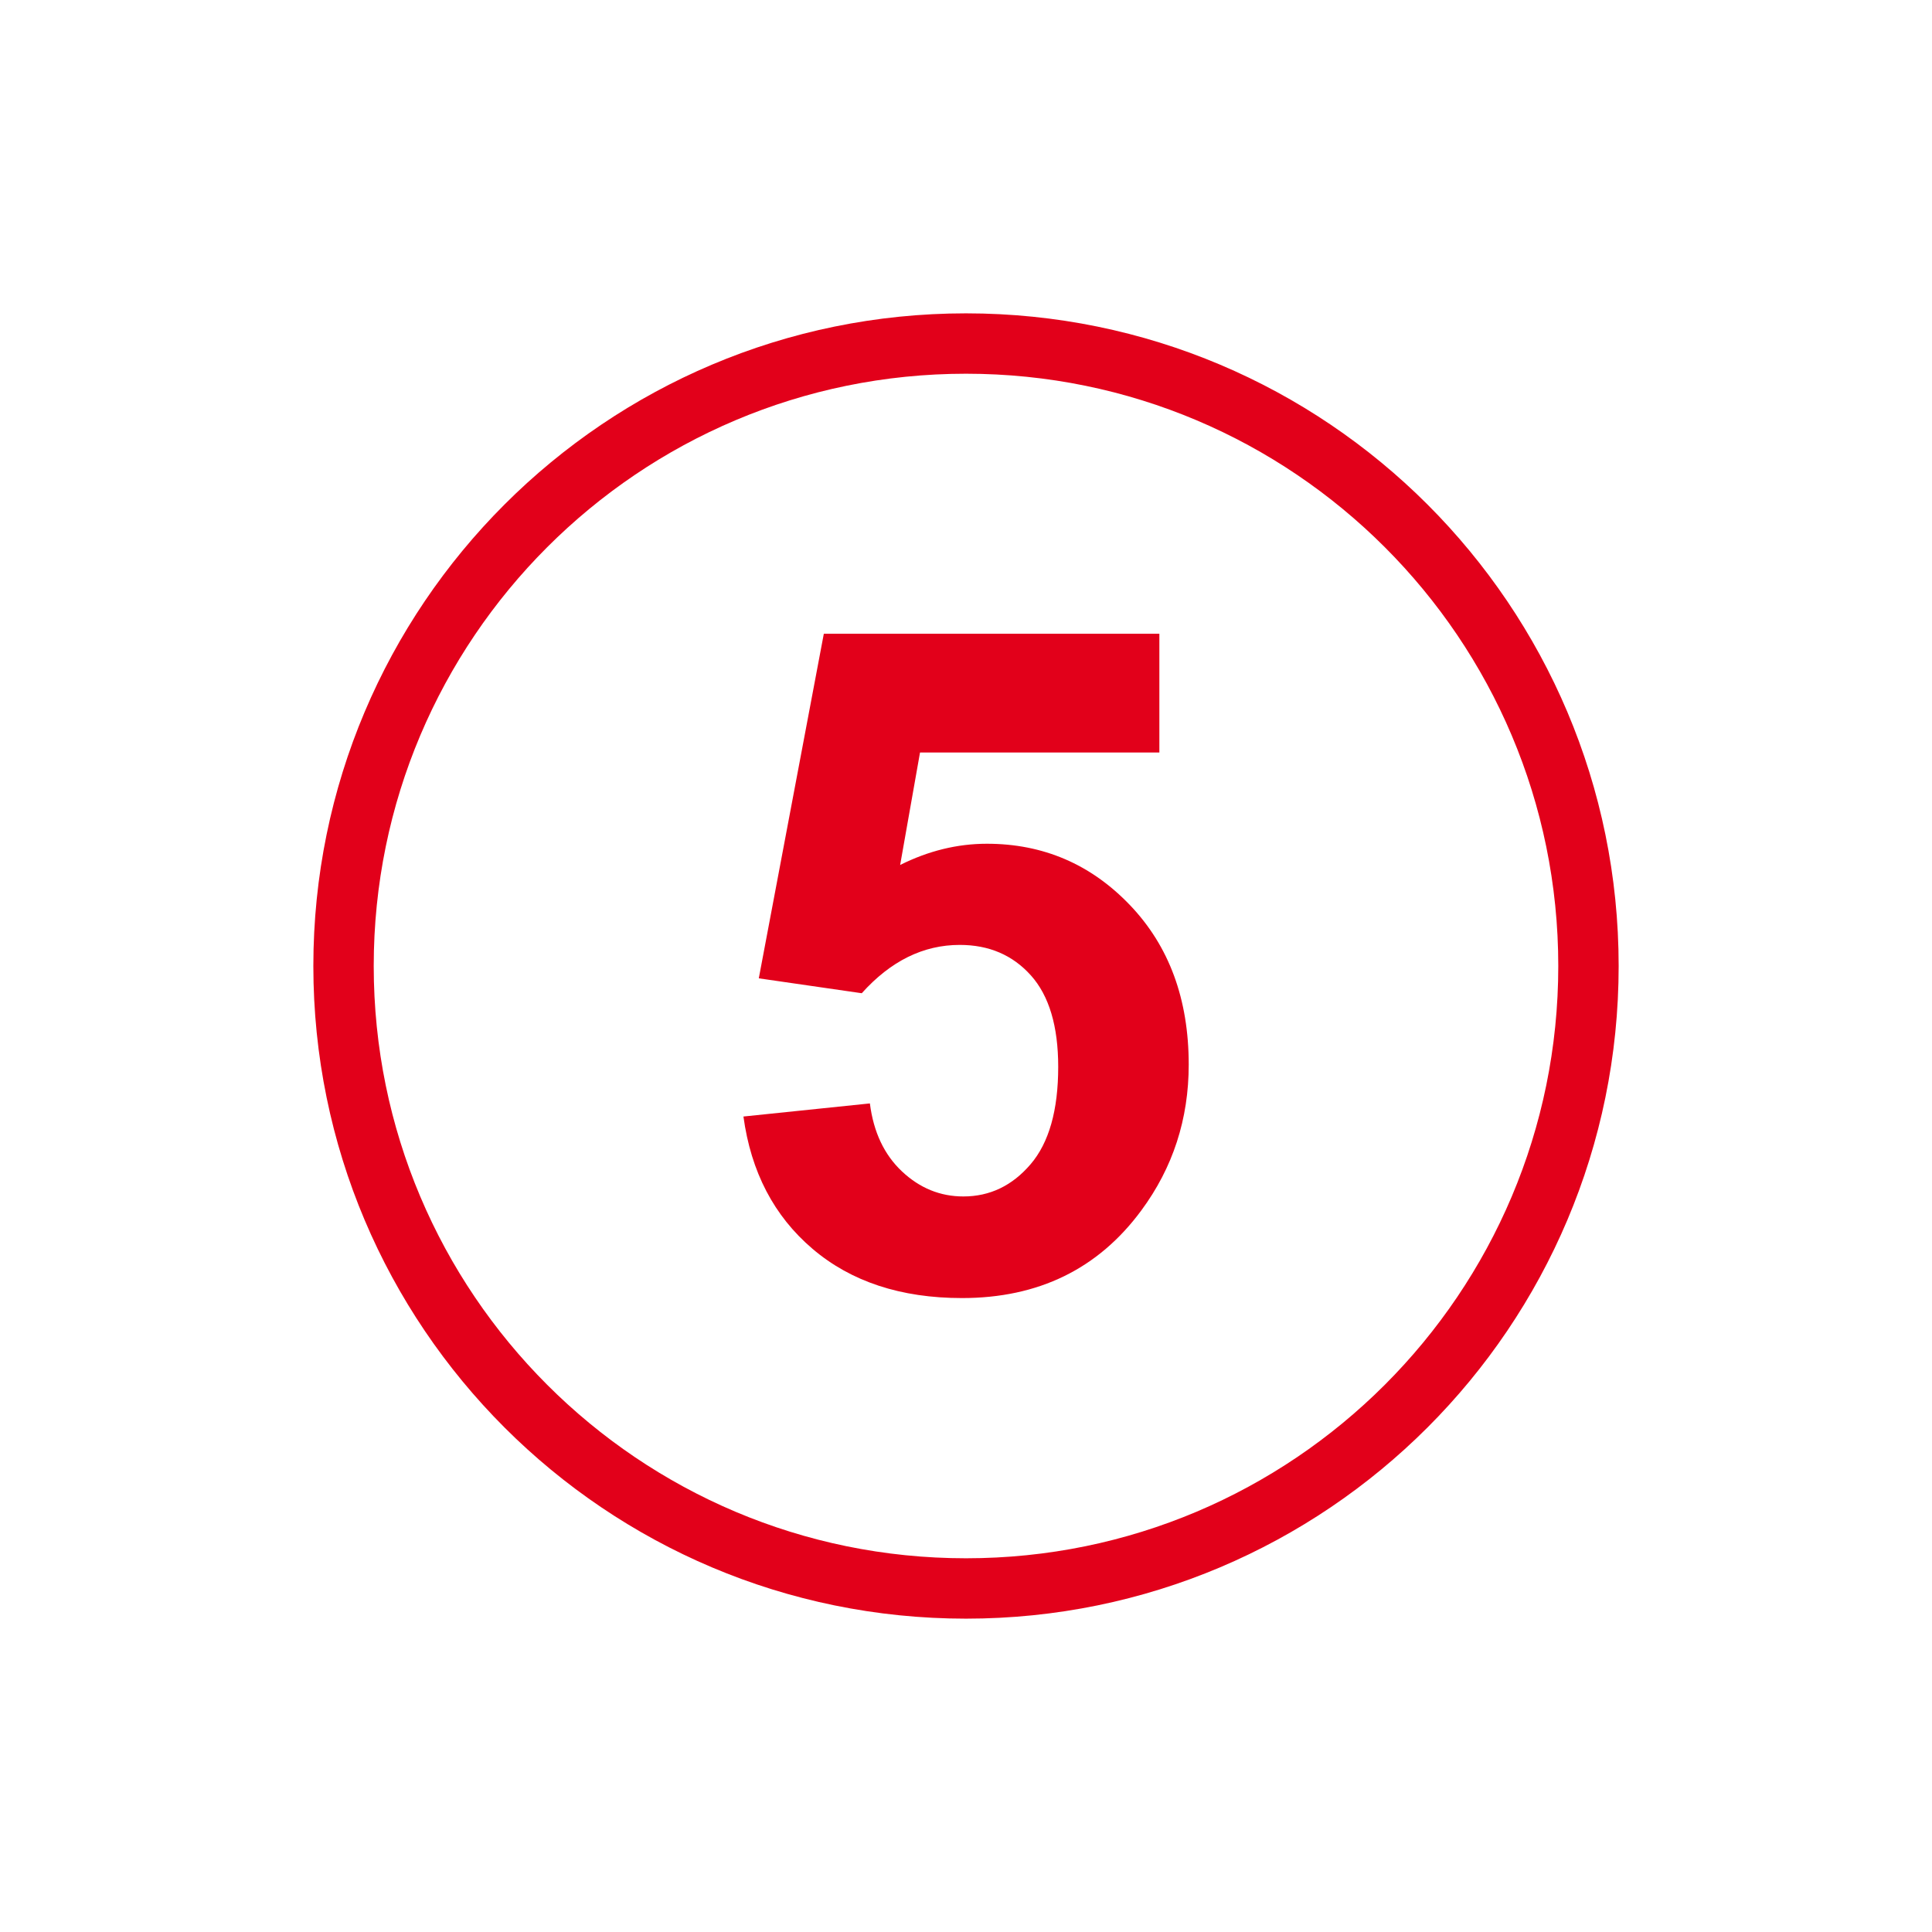
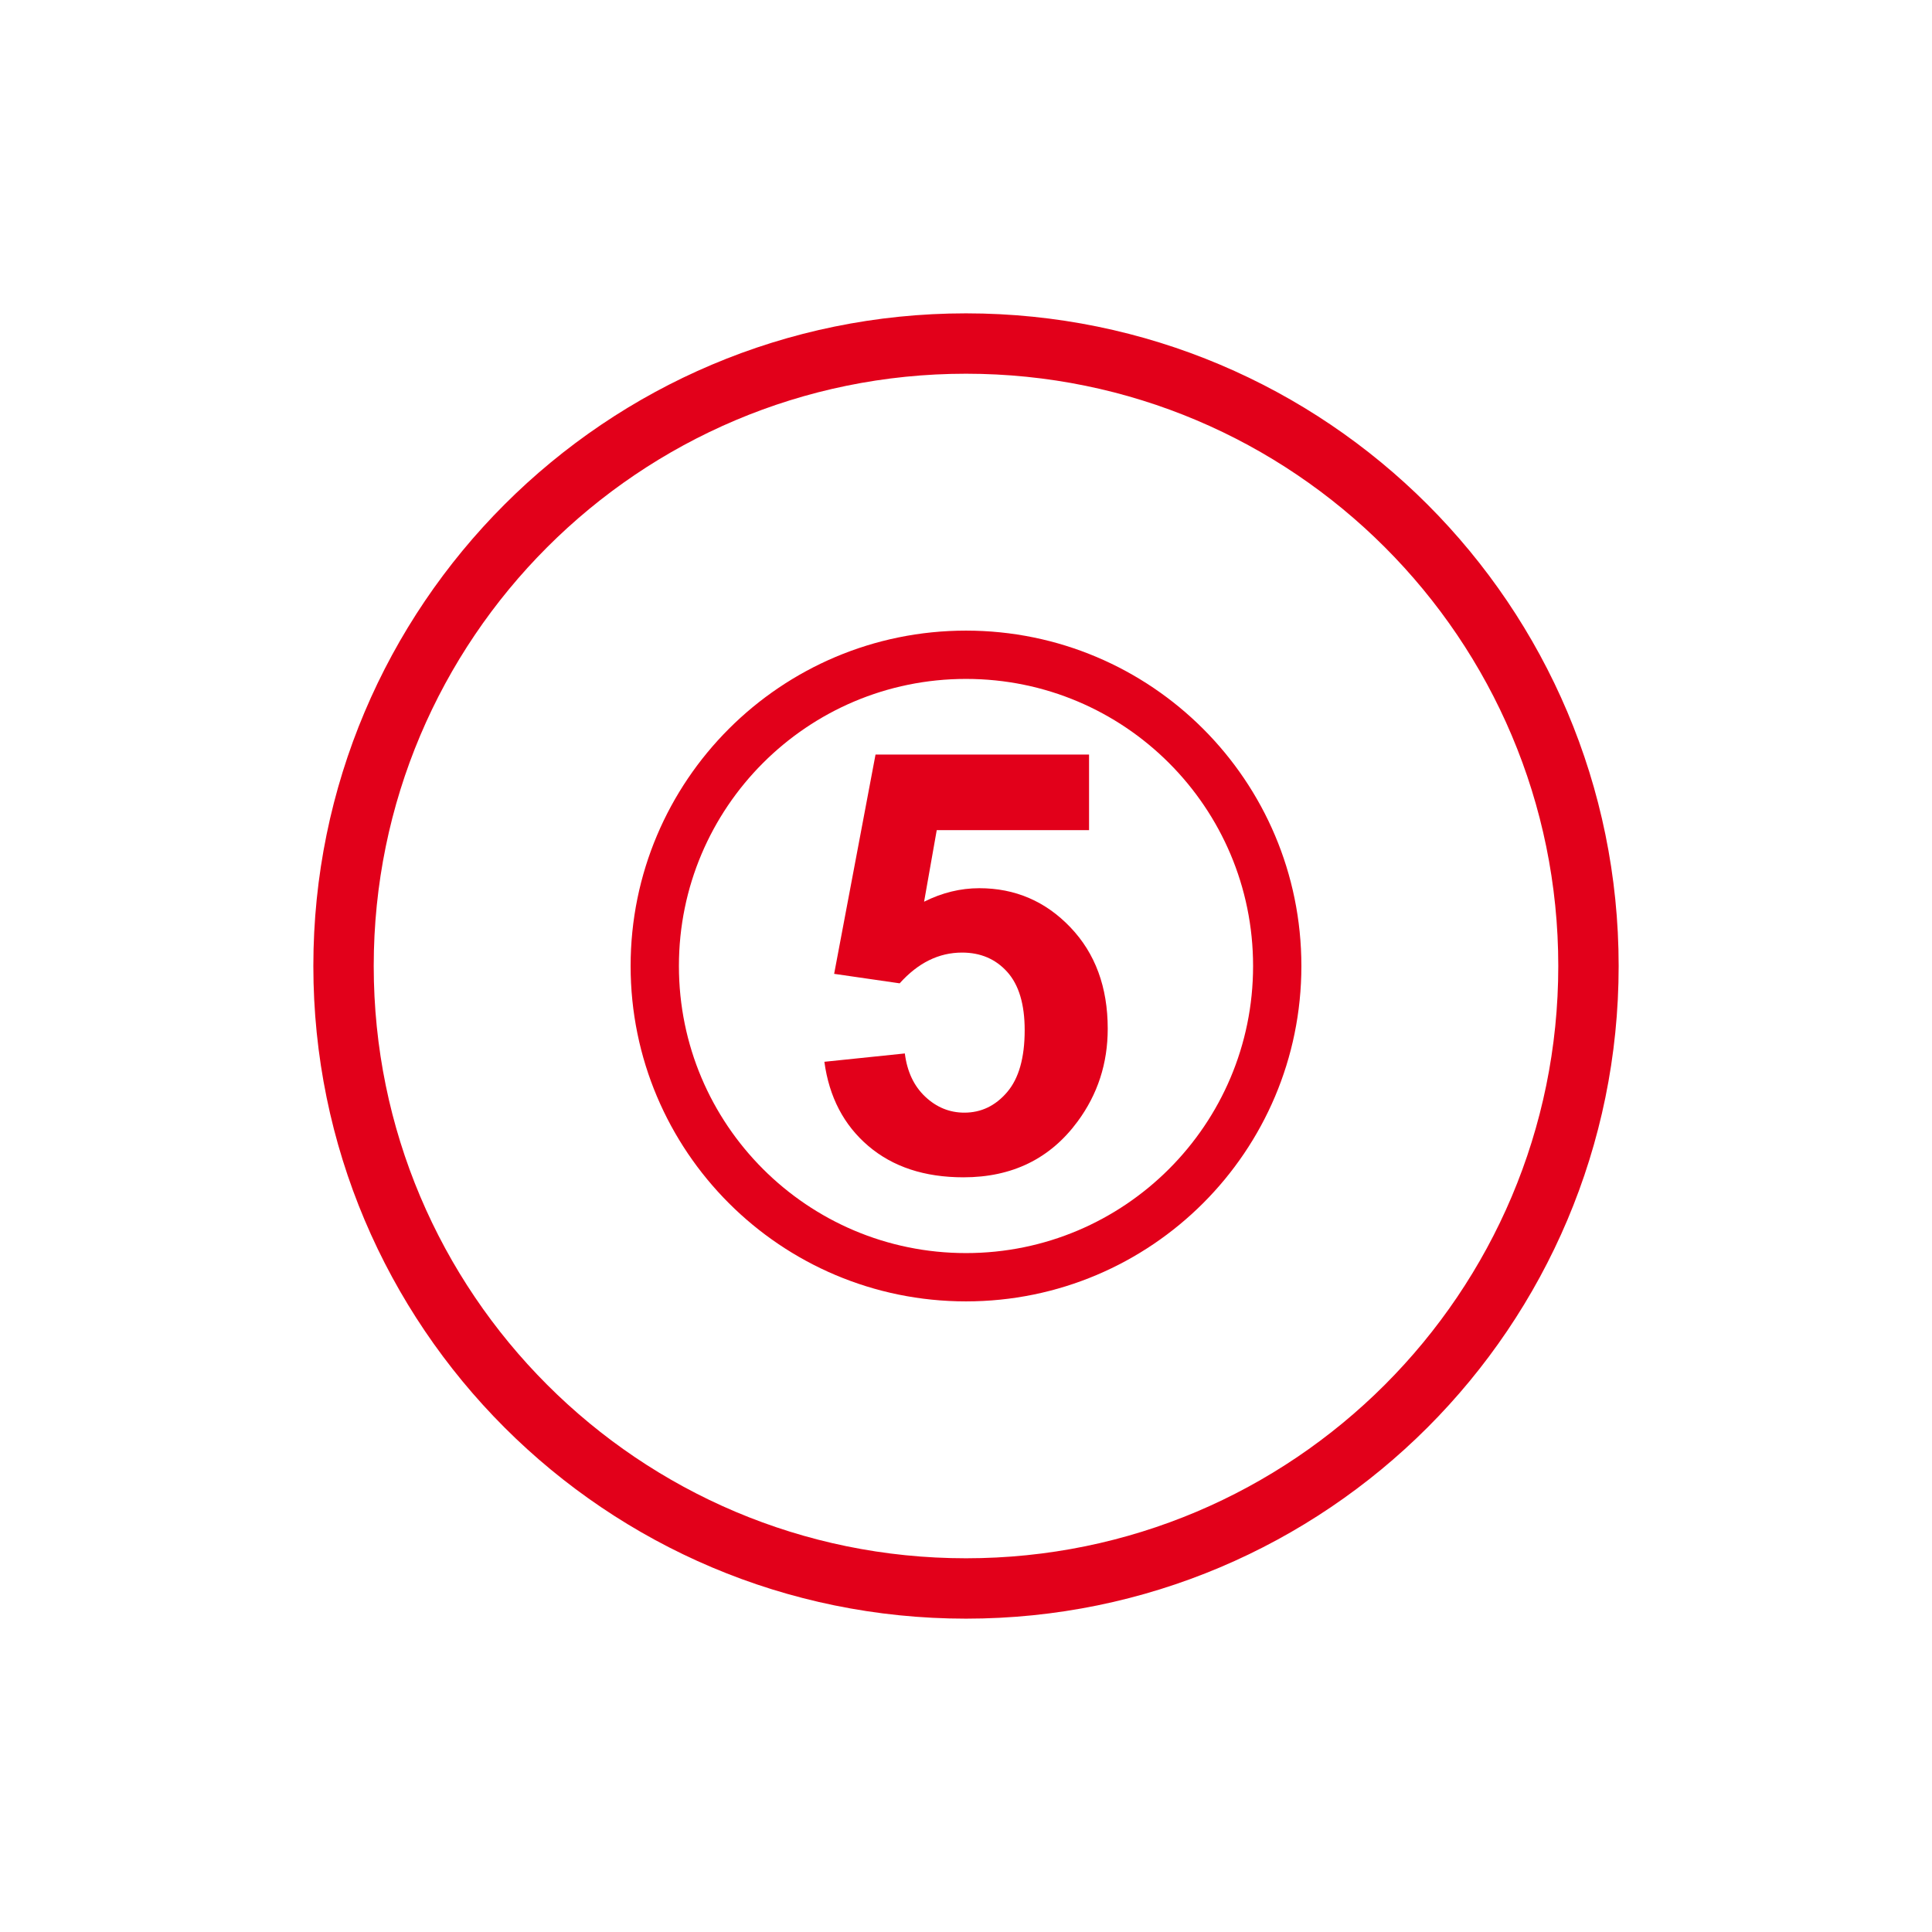
<svg xmlns="http://www.w3.org/2000/svg" viewBox="0 0 64 64">
  <circle cx="32.00" cy="32.00" r="20.62" fill="none" stroke="#e2001a" stroke-width="2.0" />
-   <path d="M91 377 371 406Q383 311 442.0 255.5Q501 200 578 200Q666 200 727.0 271.5Q788 343 788 487Q788 622 727.5 689.5Q667 757 570 757Q449 757 353 650L125 683L269 1446H1012V1183H482L438 934Q532 981 630 981Q817 981 947.0 845.0Q1077 709 1077 492Q1077 311 972 169Q829 -25 575 -25Q372 -25 244.0 84.0Q116 193 91 377Z" transform="translate(23.266,42.626) scale(0.01496,-0.01496)" fill="#e2001a" />
+   <circle cx="32.00" cy="32.00" r="10.31" fill="none" stroke="#e2001a" stroke-width="1.6" />
+   <path d="M91 377 371 406Q383 311 442.0 255.5Q501 200 578 200Q666 200 727.0 271.5Q788 343 788 487Q788 622 727.5 689.5Q667 757 570 757Q449 757 353 650L125 683L269 1446H1012V1183H482L438 934Q532 981 630 981Q817 981 947.0 845.0Q1077 709 1077 492Q1077 311 972 169Q829 -25 575 -25Q372 -25 244.0 84.0Q116 193 91 377Z" transform="translate(26.442,38.762) scale(0.00952,-0.00952)" fill="#e2001a" />
</svg>
